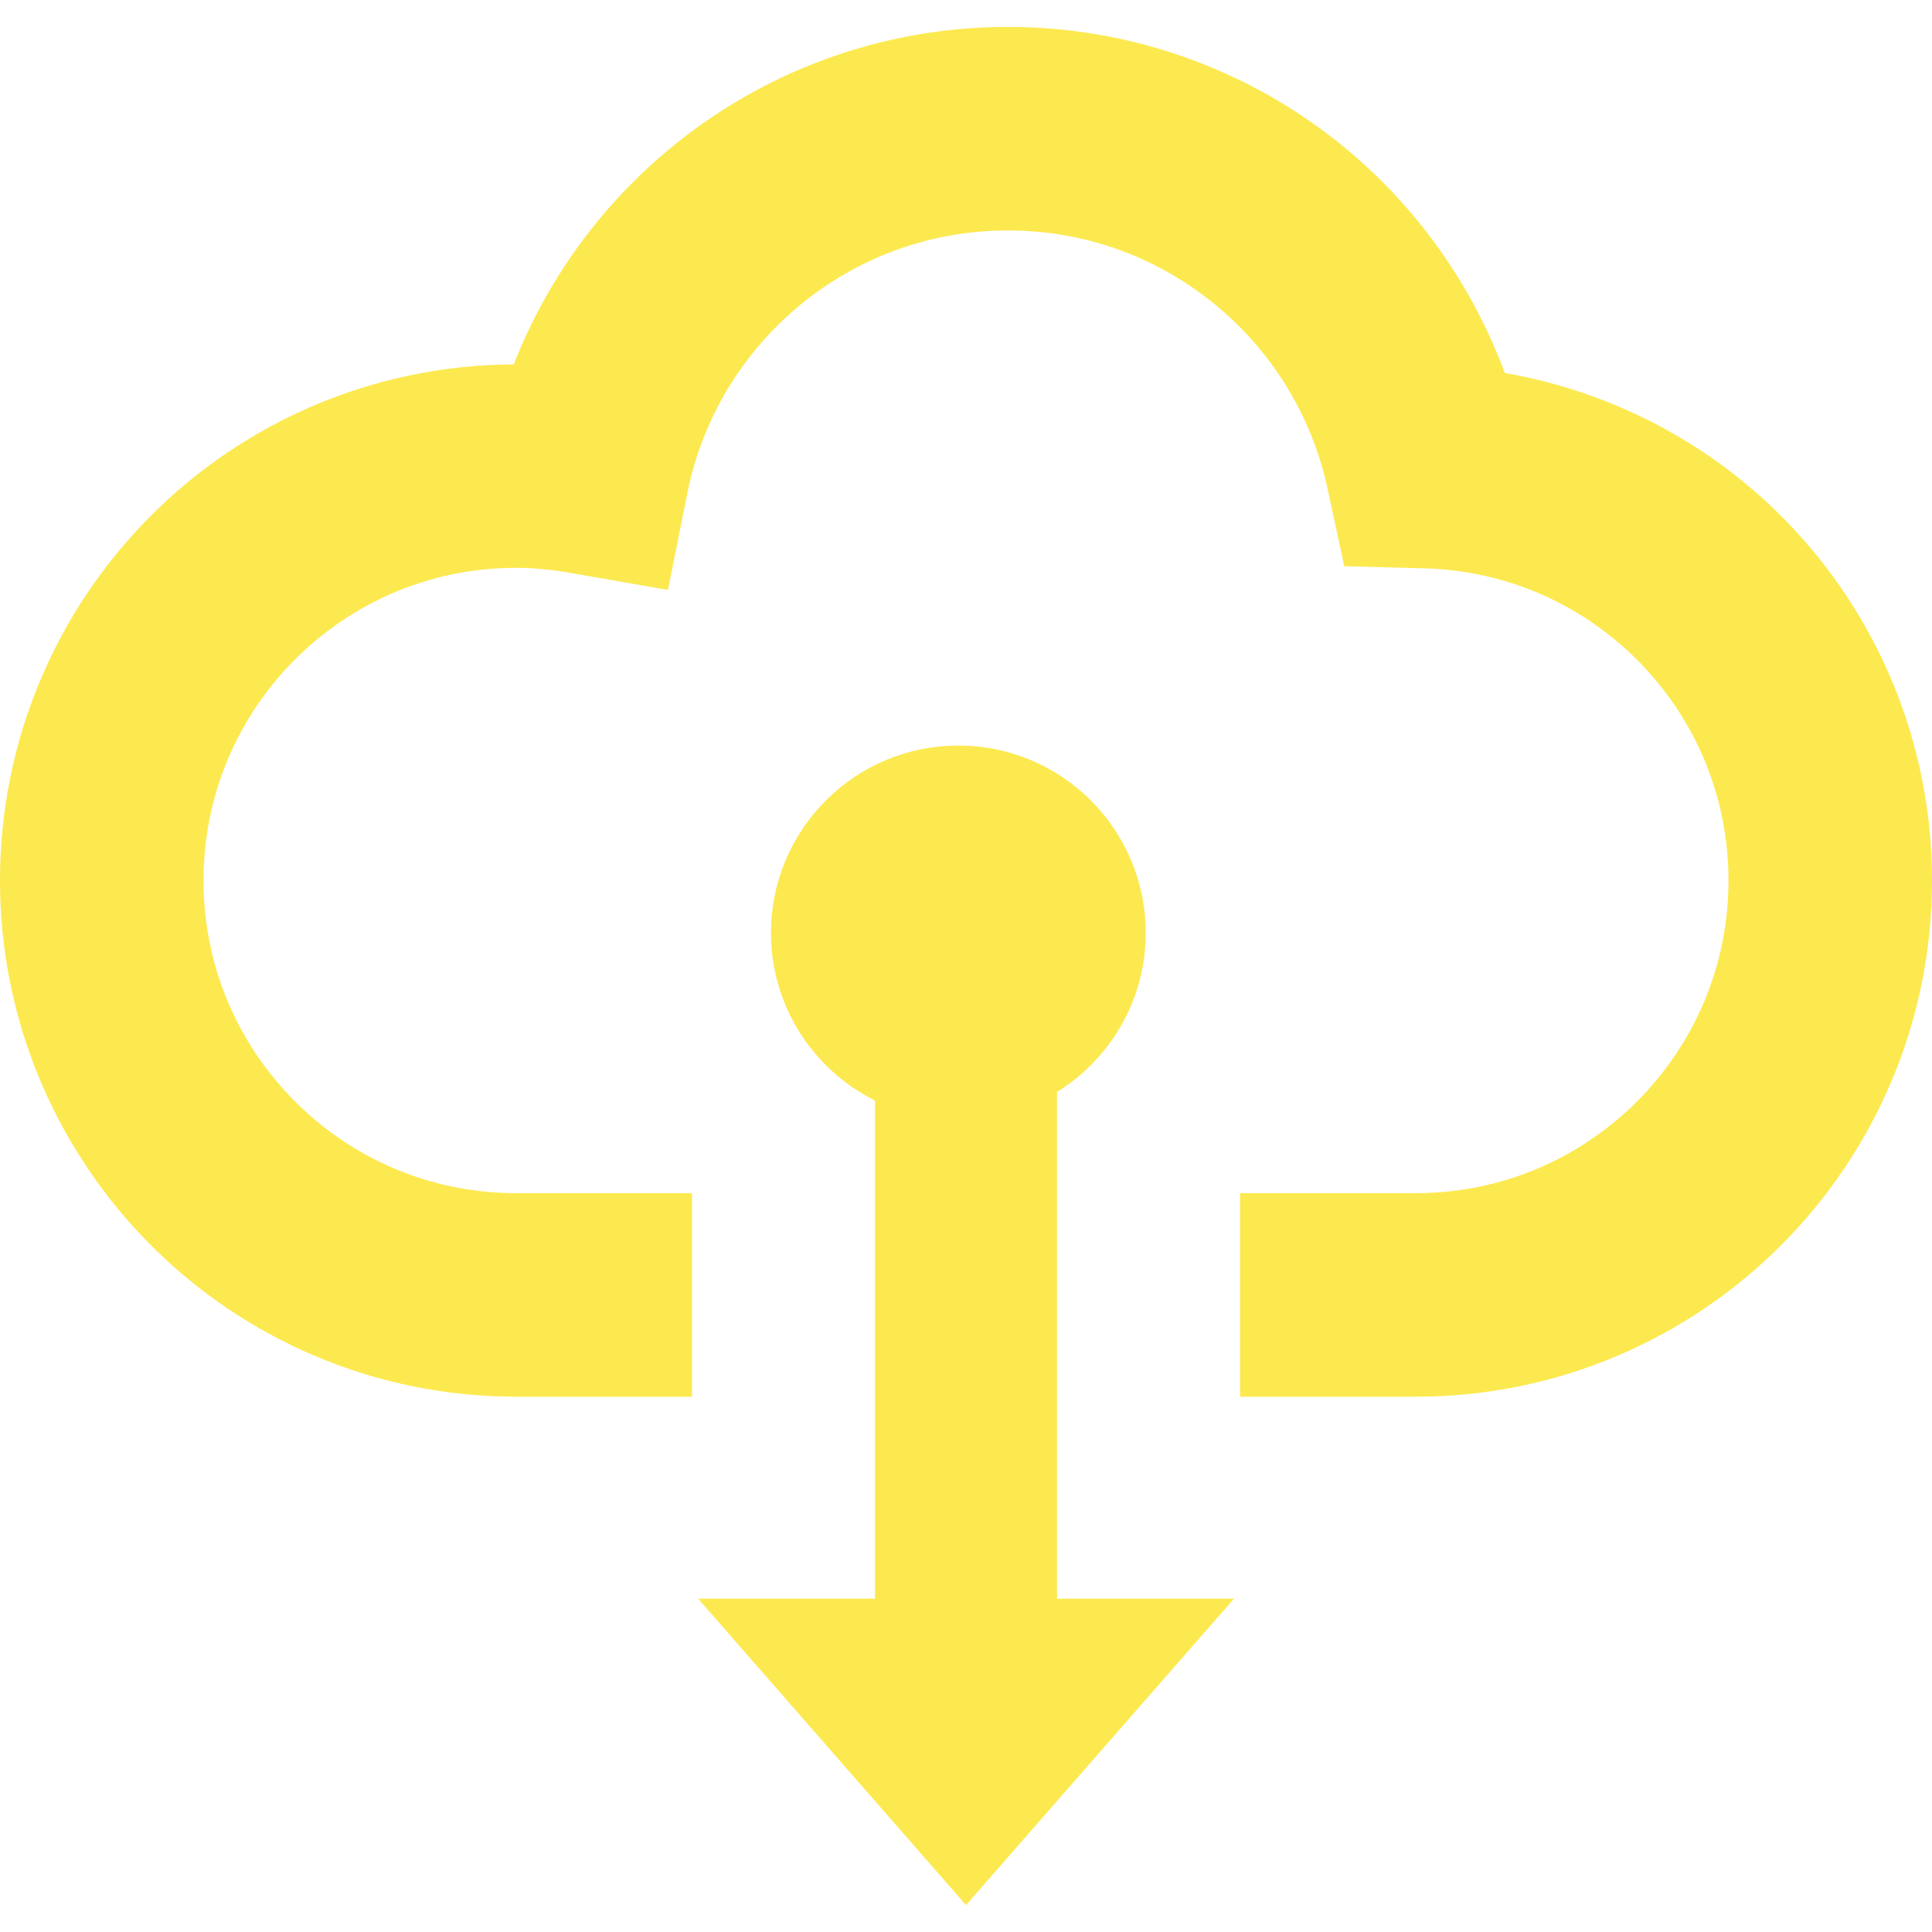
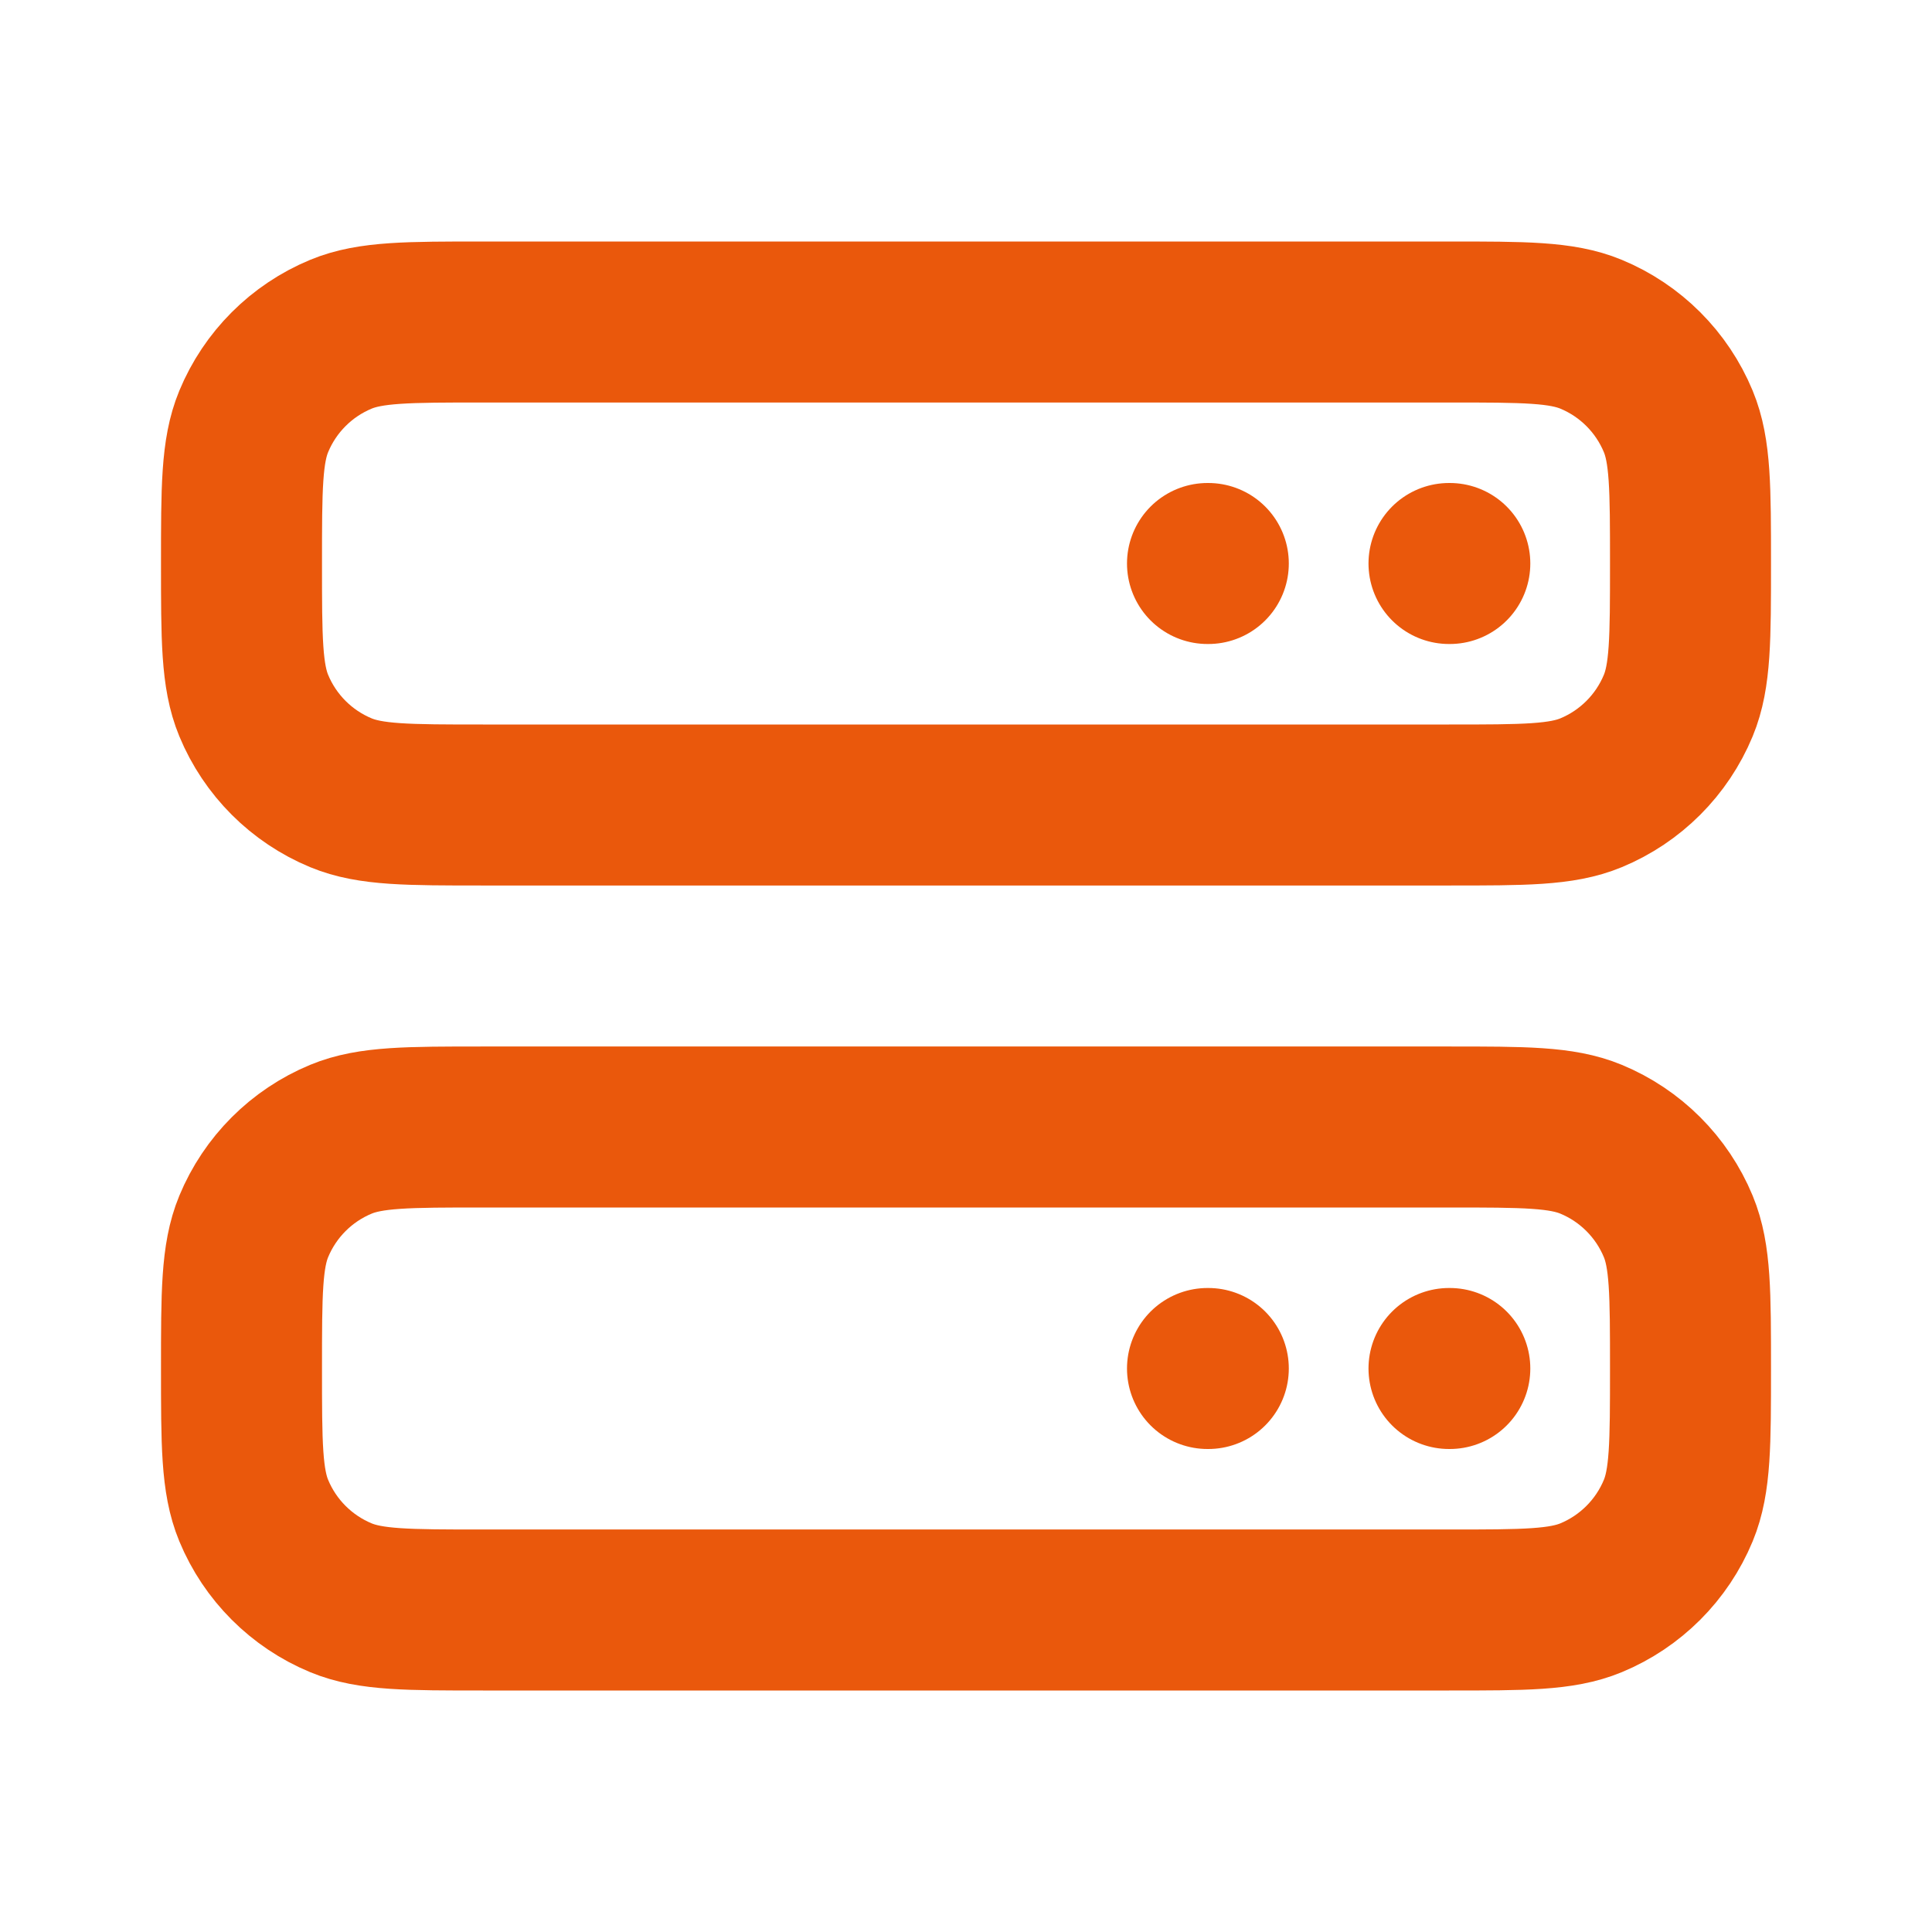
- <svg xmlns="http://www.w3.org/2000/svg" height="800px" width="800px" version="1.1" id="_x32_" viewBox="0 0 512 512" xml:space="preserve" fill="#fce94f">
+ <svg xmlns="http://www.w3.org/2000/svg" width="800px" height="800px" viewBox="0 0 24 24" fill="none">
  <g id="SVGRepo_bgCarrier" stroke-width="0" />
  <g id="SVGRepo_tracerCarrier" stroke-linecap="round" stroke-linejoin="round" />
  <g id="SVGRepo_iconCarrier">
-     <style type="text/css"> .st0{fill:#fce94f;} </style>
-     <g>
-       <path class="st0" d="M473.116,137.853c-19.567-20.047-45.464-33.981-74.325-39.016c-8.798-23.678-23.663-44.369-42.811-60.033 c-24.143-19.76-55.239-31.685-88.863-31.67c-33.966-0.015-65.371,12.142-89.624,32.274c-18.216,15.09-32.57,34.703-41.336,57.156 c-37.442,0.171-71.562,15.469-96.094,40.032C15.361,161.267-0.016,195.645,0,233.334c-0.016,37.682,15.361,72.059,40.063,96.731 c24.672,24.71,59.041,40.087,96.731,40.071c11.832,0,28.046,0,46.596,0v-53.935c-18.55,0-34.764,0-46.596,0 c-22.964-0.016-43.509-9.232-58.591-24.276c-15.036-15.082-24.252-35.618-24.268-58.591c0.016-22.972,9.232-43.516,24.268-58.598 c15.082-15.028,35.626-24.244,58.591-24.26c4.624,0,9.356,0.481,14.306,1.334l25.913,4.531l5.167-25.788 c3.956-19.776,14.694-37.155,29.714-49.606c15.052-12.444,34.137-19.861,55.224-19.877c20.87,0.016,39.753,7.277,54.727,19.496 c14.958,12.227,25.726,29.318,29.931,48.777l4.469,20.706l21.181,0.566c22.421,0.598,42.453,9.985,57.101,24.928 c14.601,15.005,23.523,35.207,23.539,57.791c-0.016,22.972-9.233,43.509-24.268,58.591c-15.082,15.044-35.626,24.26-58.59,24.276 c-11.731,0-27.962,0-46.581,0v53.935c18.62,0,34.85,0,46.581,0c37.689,0.016,72.059-15.362,96.73-40.071 c24.702-24.672,40.08-59.033,40.064-96.731C512.016,196.257,497.135,162.393,473.116,137.853z" />
-       <path class="st0" d="M280.128,289.388c14.088-8.76,23.5-24.338,23.5-42.151c0-27.418-22.228-49.653-49.653-49.653 c-27.426,0-49.653,22.235-49.653,49.653c0,19.474,11.242,36.286,27.565,44.424v132h-46.891l71.012,81.206l71.011-81.206h-46.89 V289.388z" />
-     </g>
+     <path d="M18 7H18.01M15 7H15.01M18 17H18.01M15 17H15.01M6 10H18C18.932 10 19.398 10 19.765 9.848C20.255 9.645 20.645 9.255 20.848 8.765C21 8.398 21 7.932 21 7C21 6.068 21 5.602 20.848 5.235C20.645 4.745 20.255 4.355 19.765 4.152C19.398 4 18.932 4 18 4H6C5.068 4 4.602 4 4.235 4.152C3.745 4.355 3.355 4.745 3.152 5.235C3 5.602 3 6.068 3 7C3 7.932 3 8.398 3.152 8.765C3.355 9.255 3.745 9.645 4.235 9.848C4.602 10 5.068 10 6 10ZM6 20H18C18.932 20 19.398 20 19.765 19.848C20.255 19.645 20.645 19.255 20.848 18.765C21 18.398 21 17.932 21 17C21 16.068 21 15.602 20.848 15.235C20.645 14.745 20.255 14.355 19.765 14.152C19.398 14 18.932 14 18 14H6C5.068 14 4.602 14 4.235 14.152C3.745 14.355 3.355 14.745 3.152 15.235C3 15.602 3 16.068 3 17C3 17.932 3 18.398 3.152 18.765C3.355 19.255 3.745 19.645 4.235 19.848C4.602 20 5.068 20 6 20Z" stroke="#ea580c" stroke-width="2" stroke-linecap="round" stroke-linejoin="round" />
  </g>
</svg>
